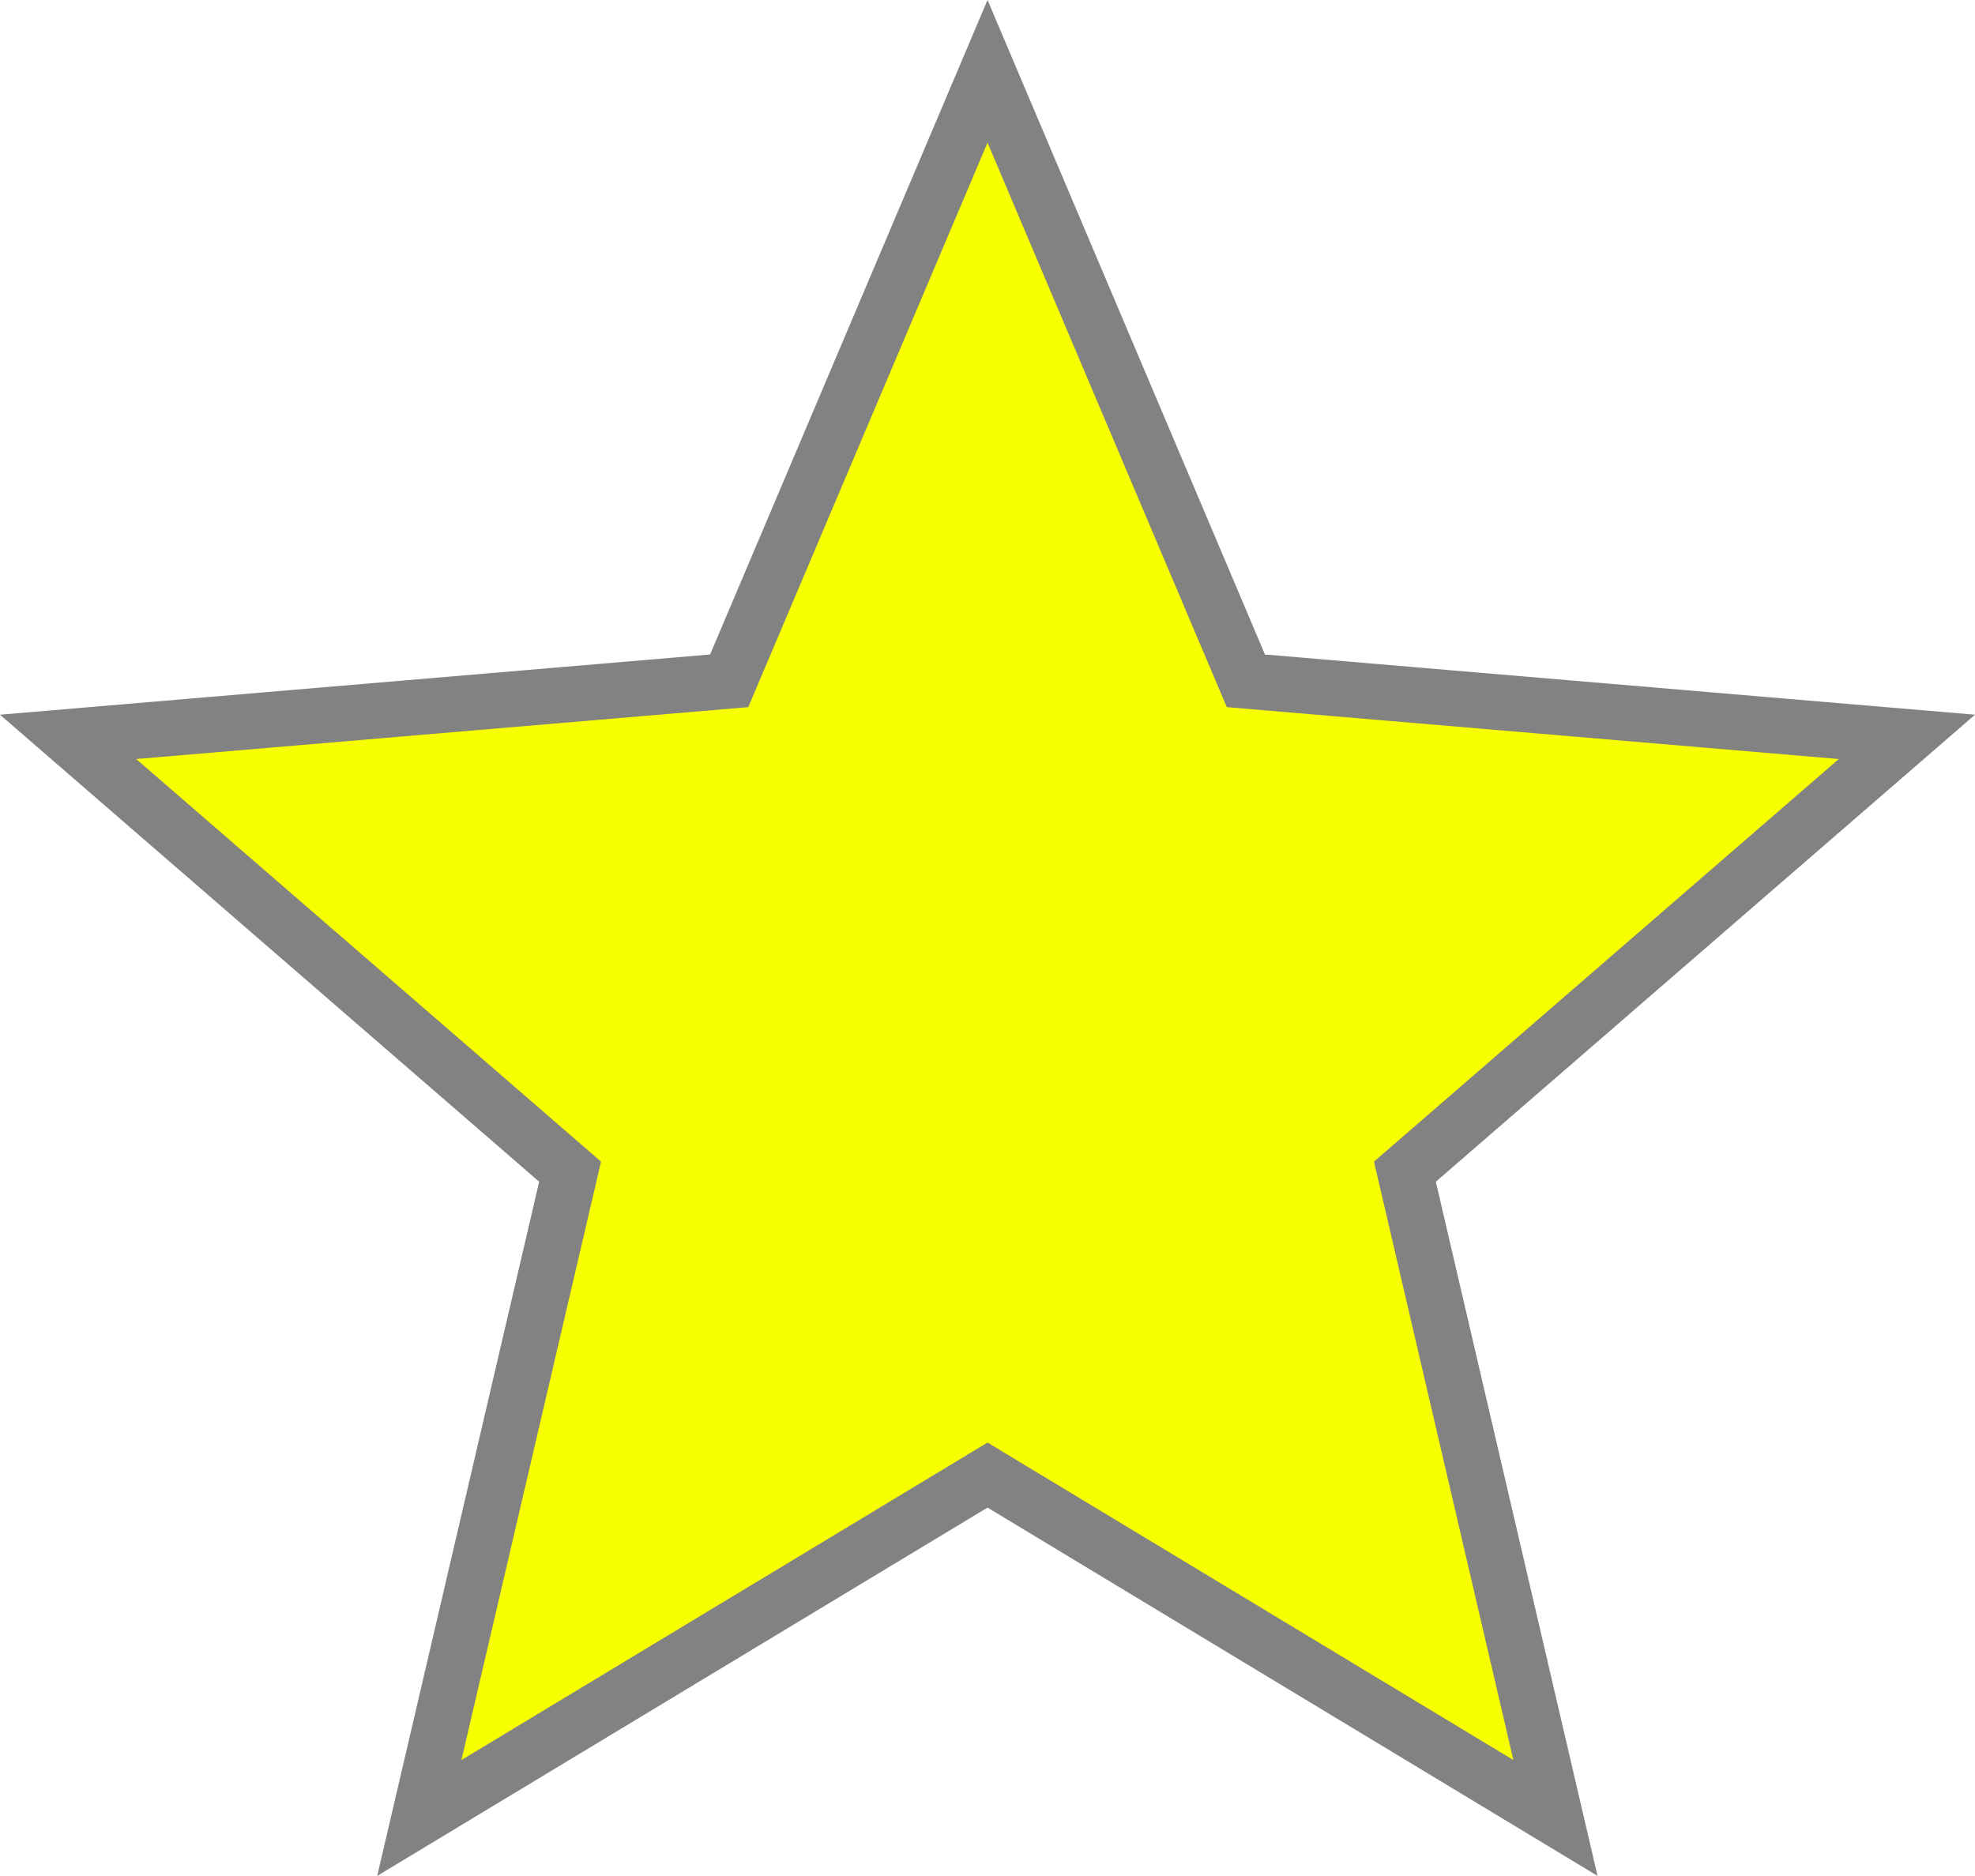
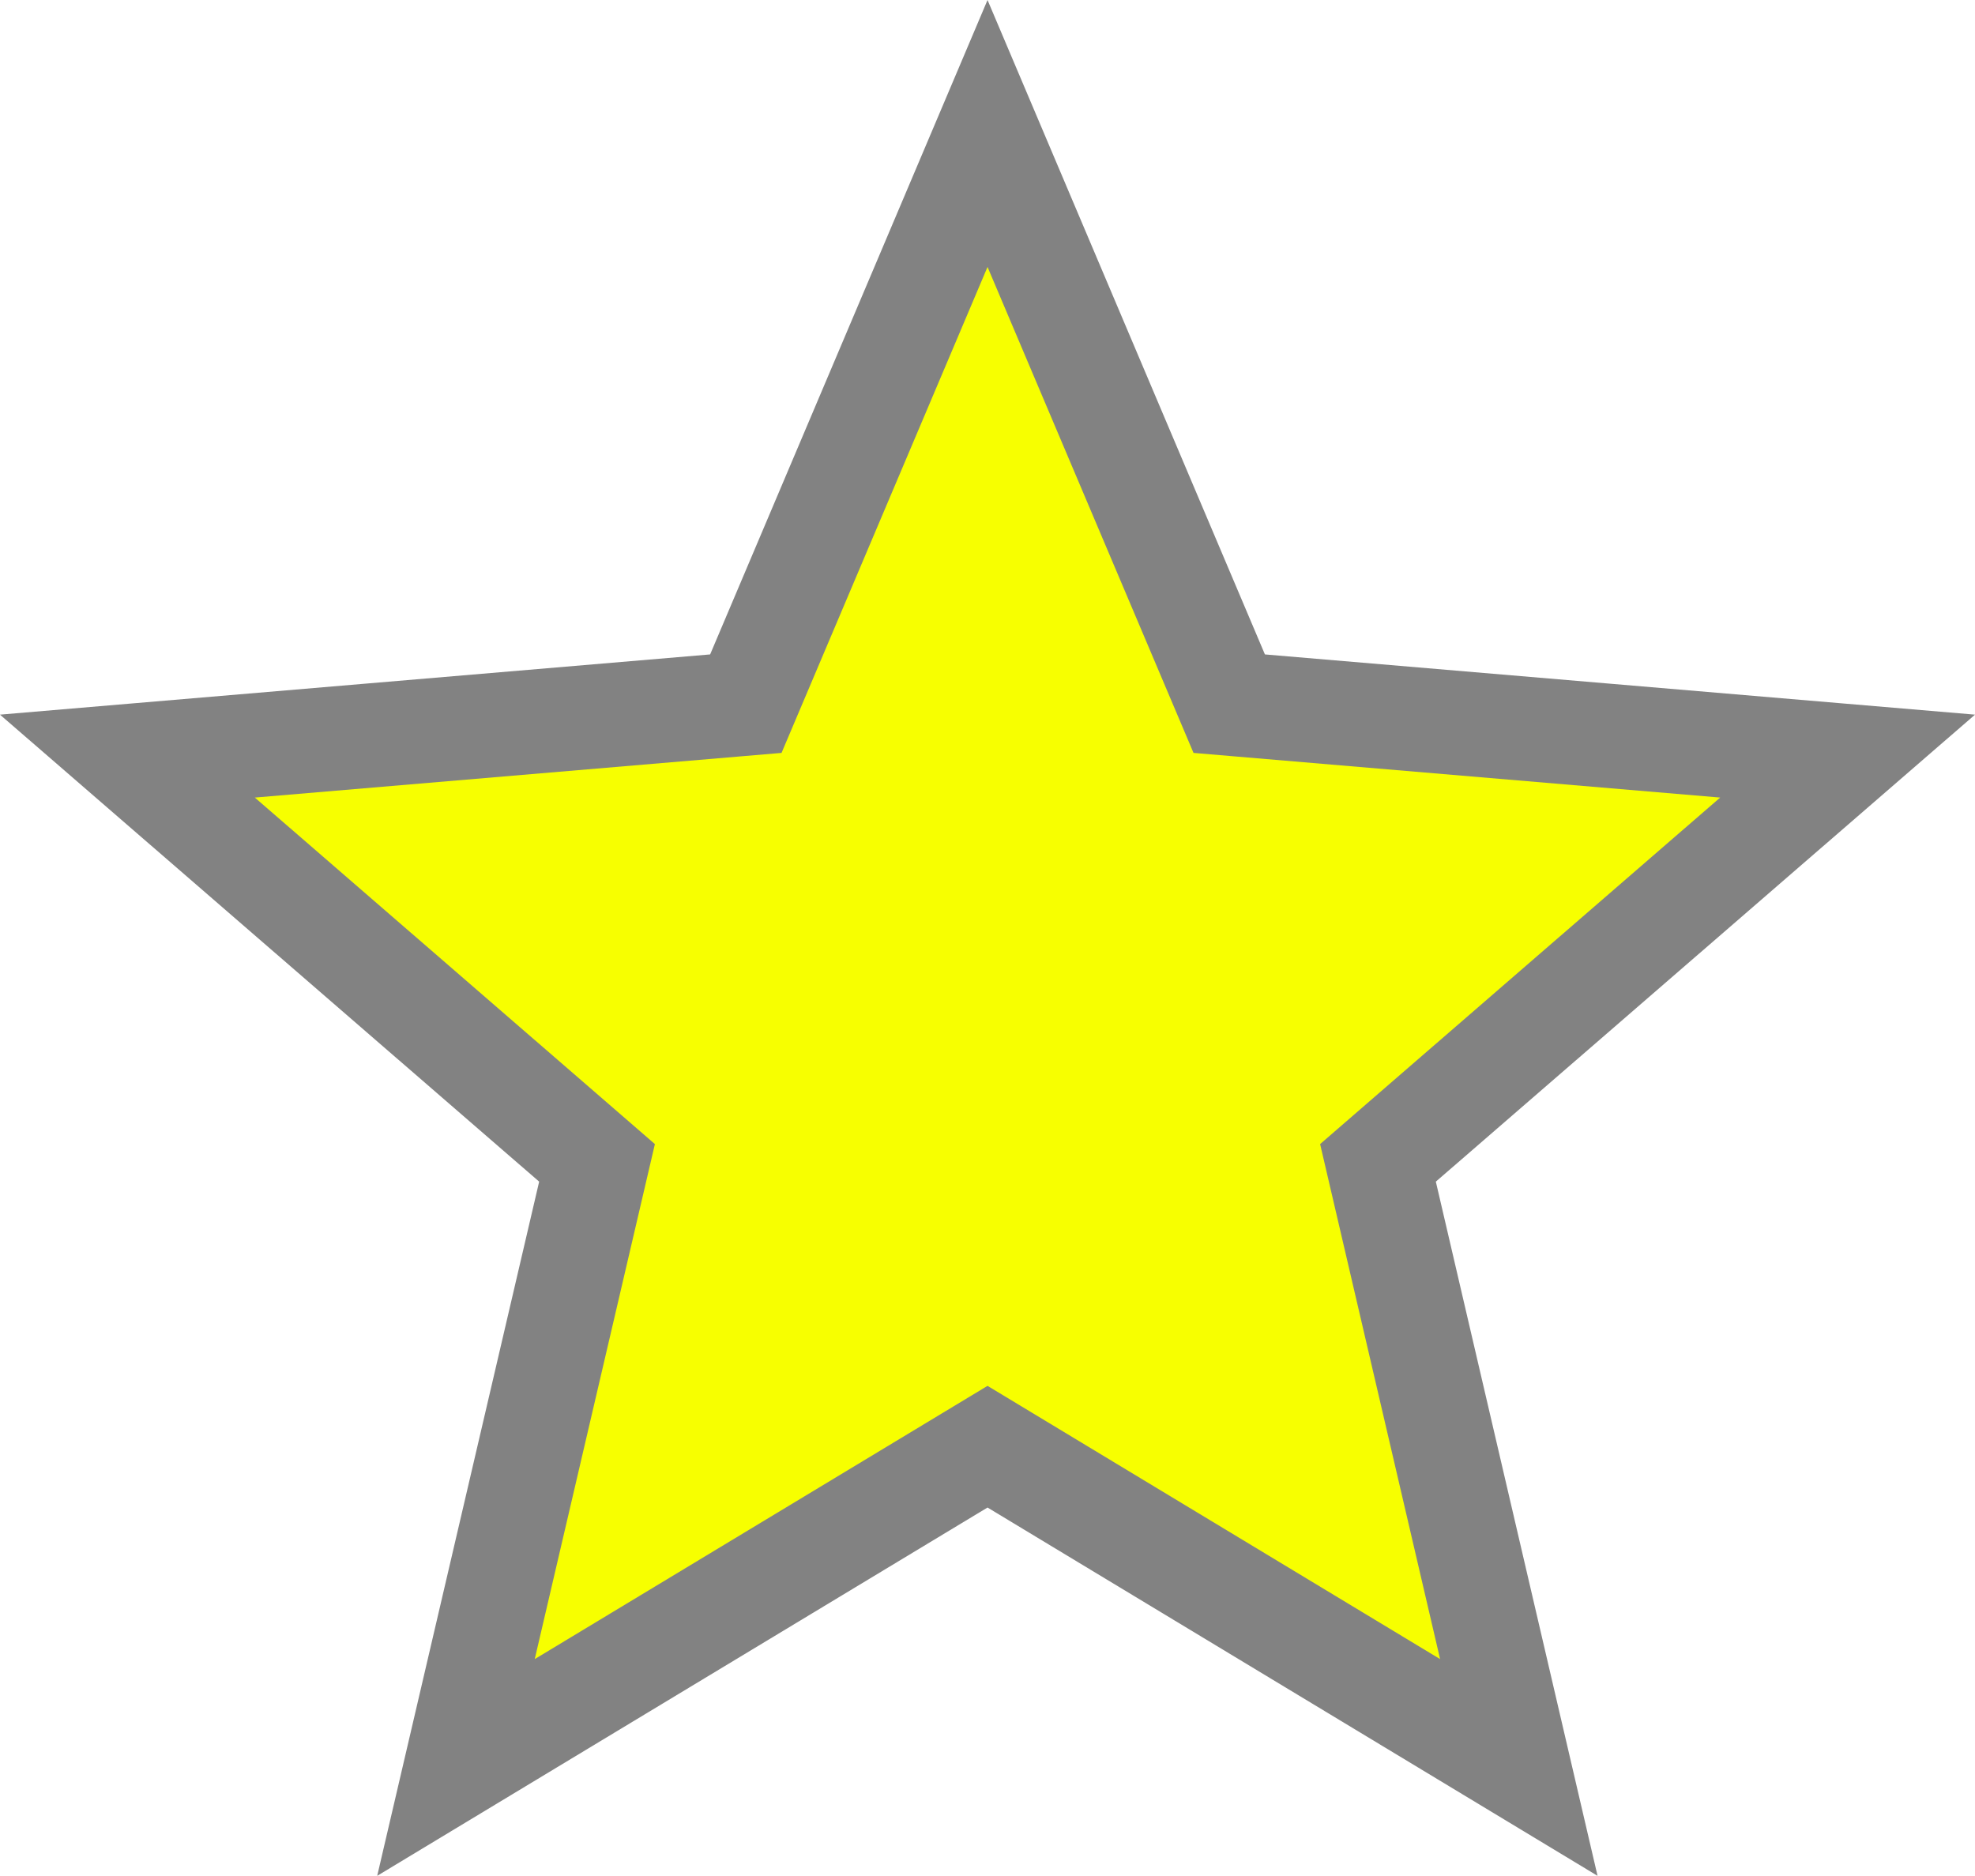
- <svg xmlns="http://www.w3.org/2000/svg" width="35.471" height="33.695" viewBox="0 0 35.471 33.695">
-   <path fill="#f7ff00" stroke="#828282" d="M18.513 27.215l10.2 6.159-2.704-11.609 9.016-7.81-11.872-1.007L18.513 2l-4.64 10.948L2 13.955l9.016 7.81-2.708 11.609z" transform="translate(-.777 -.719)" />
+ <svg xmlns="http://www.w3.org/2000/svg" width="37.917" height="36.017" viewBox="0 0 37.917 36.017">
+   <path fill="#f7ff00" stroke="#828282" stroke-width="2px" d="M18.513 27.215l10.2 6.159-2.704-11.609 9.016-7.81-11.872-1.007L18.513 2l-4.64 10.948L2 13.955l9.016 7.81-2.708 11.609z" transform="translate(.446 .563)" />
</svg>
